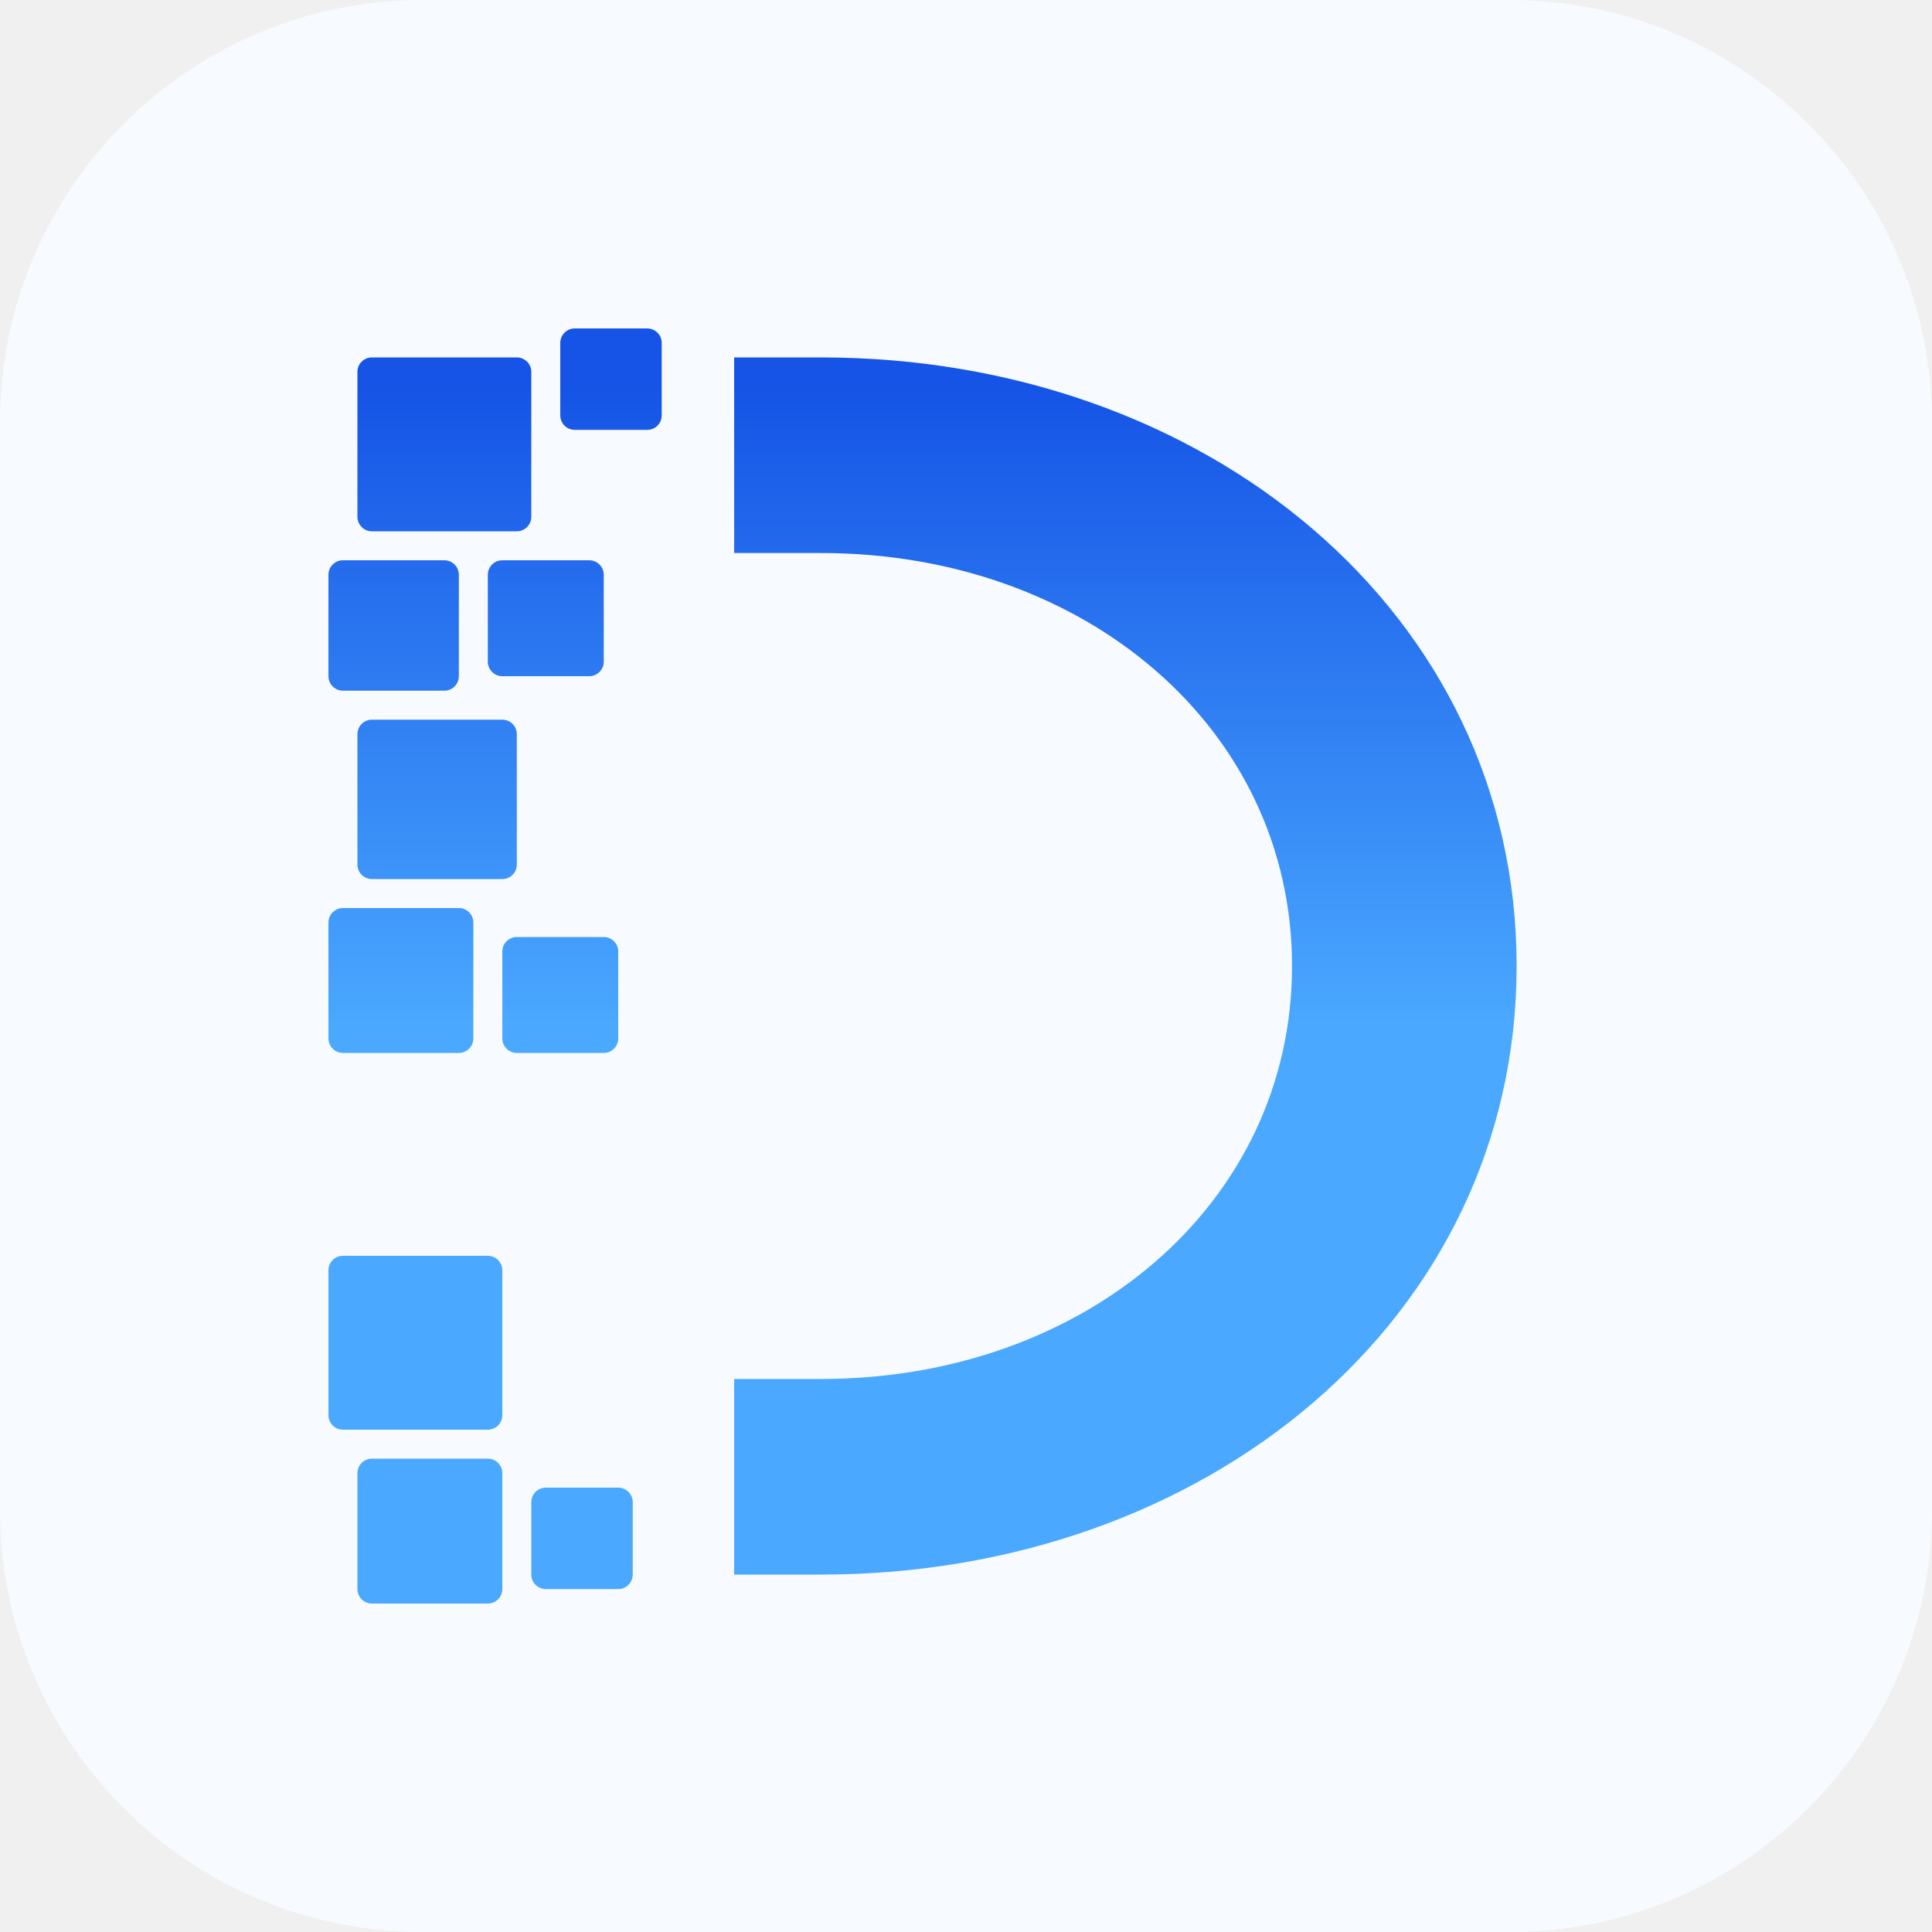
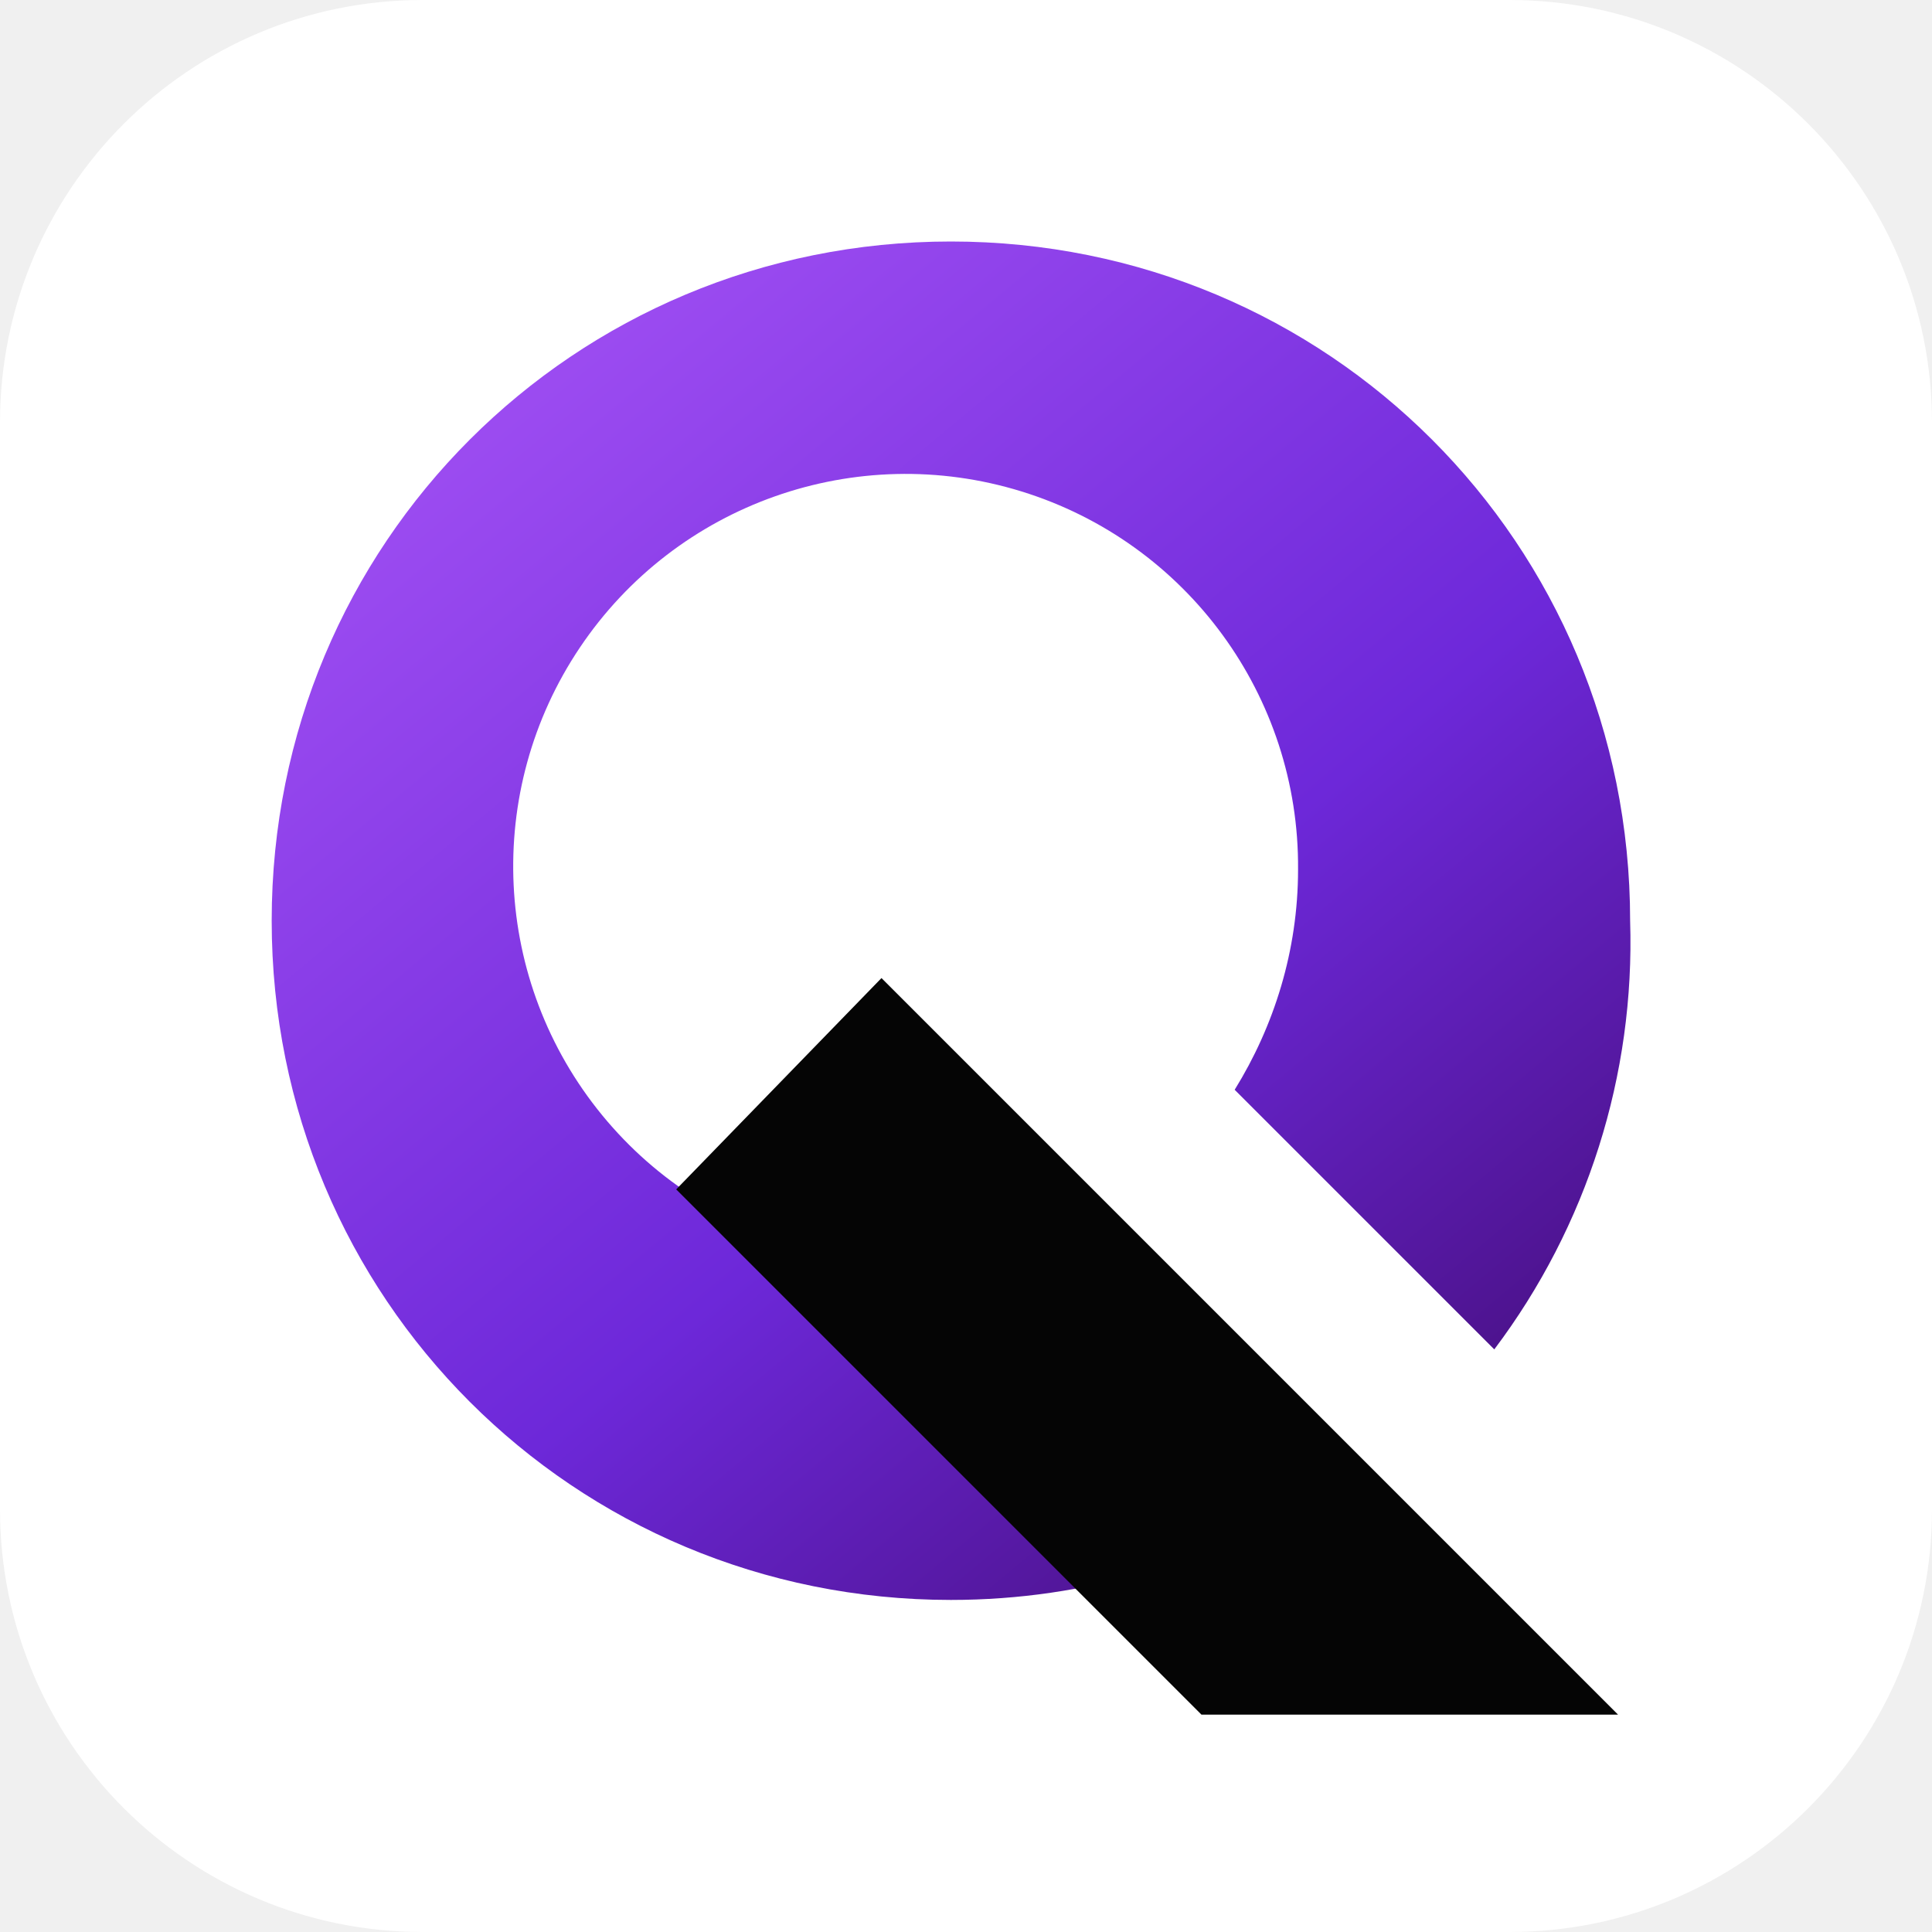
<svg xmlns="http://www.w3.org/2000/svg" viewBox="0 0 64 64" fill="none">
-   <rect width="64" height="64" rx="14" fill="#F7FBFF" />
  <defs>
-     <linearGradient id="favBlue" x1="32" y1="10" x2="32" y2="54" gradientUnits="userSpaceOnUse">
-       <stop offset="0" stop-color="#1554E6" />
-       <stop offset="1" stop-color="#4AA8FF" />
+     <linearGradient id="qrsPurple" x1="12" y1="8" x2="52" y2="56" gradientUnits="userSpaceOnUse">
+       <stop stop-color="#A855F7" />
+       <stop offset=".55" stop-color="#6D28D9" />
+       <stop offset="1" stop-color="#3B0764" />
    </linearGradient>
  </defs>
-   <g transform="translate(8 8) scale(0.48)">
-     <path fill="url(#favBlue)" d="M34 8h6c26.5 0 48 17.6 48 42s-21.5 42-48 42h-6V78.5h6c18.2 0 32.5-12.1 32.5-28.5S58.2 21.5 40 21.5h-6V8Z" />
-     <g fill="url(#favBlue)">
-       <rect x="8" y="8" width="12" height="12" rx="1" />
-       <rect x="22" y="6" width="7" height="7" rx="1" />
-       <rect x="6" y="22" width="9" height="9" rx="1" />
-       <rect x="17" y="22" width="8" height="8" rx="1" />
-       <rect x="8" y="33" width="11" height="11" rx="1" />
-       <rect x="6" y="46" width="10" height="10" rx="1" />
-       <rect x="18" y="48" width="8" height="8" rx="1" />
-       <rect x="6" y="70" width="12" height="12" rx="1" />
-       <rect x="8" y="84" width="10" height="10" rx="1" />
-       <rect x="20" y="86" width="7" height="7" rx="1" />
-     </g>
-   </g>
+   <rect width="64" height="64" rx="14" fill="#fff" />
+   <path d="M31.5 8C19 8 9 18 9 30.5S19 53 31.5 53c4.5 0 8.7-1.3 12.2-3.6L35 40.7a13 13 0 1 1 8-11.9c0 2.7-.8 5.2-2.1 7.3l8.6 8.6A22.4 22.4 0 0 0 54 30.5C54 18 44 8 31.5 8Z" fill="url(#qrsPurple)" />
+   <path d="m29.2 32.4 24.4 24.4H39.8L22.4 39.4l6.8-7Z" fill="#050505" />
</svg>
